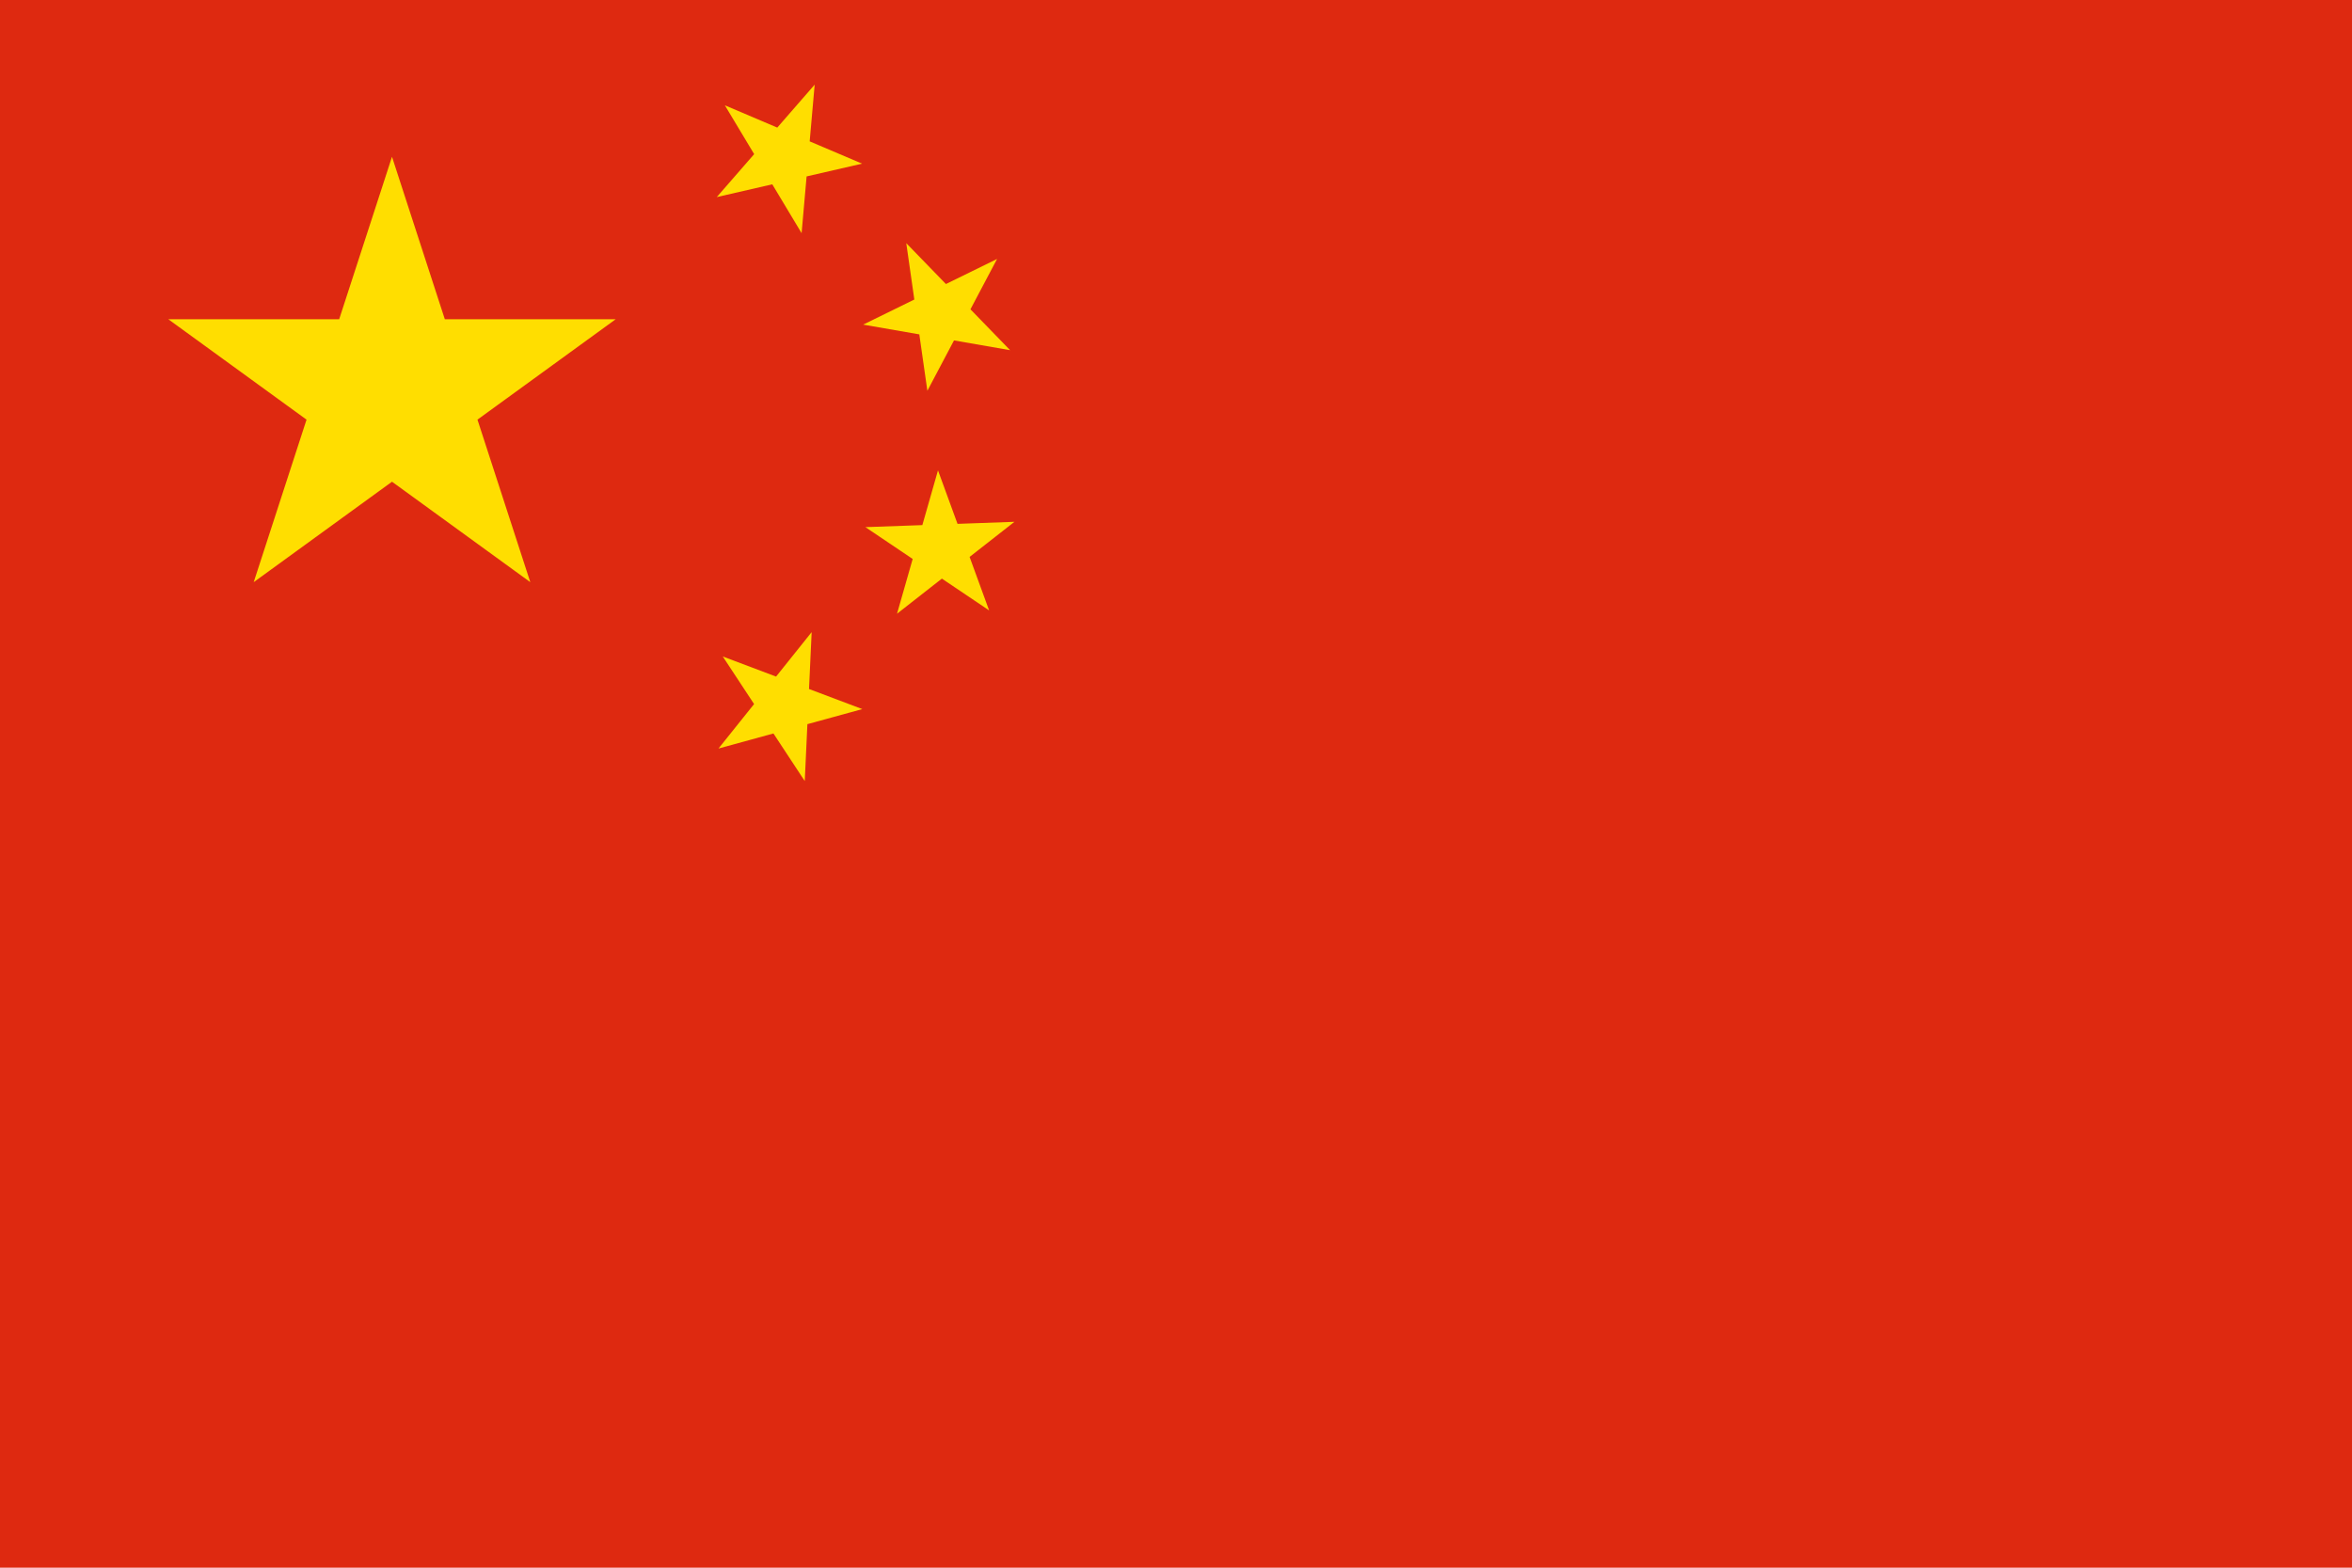
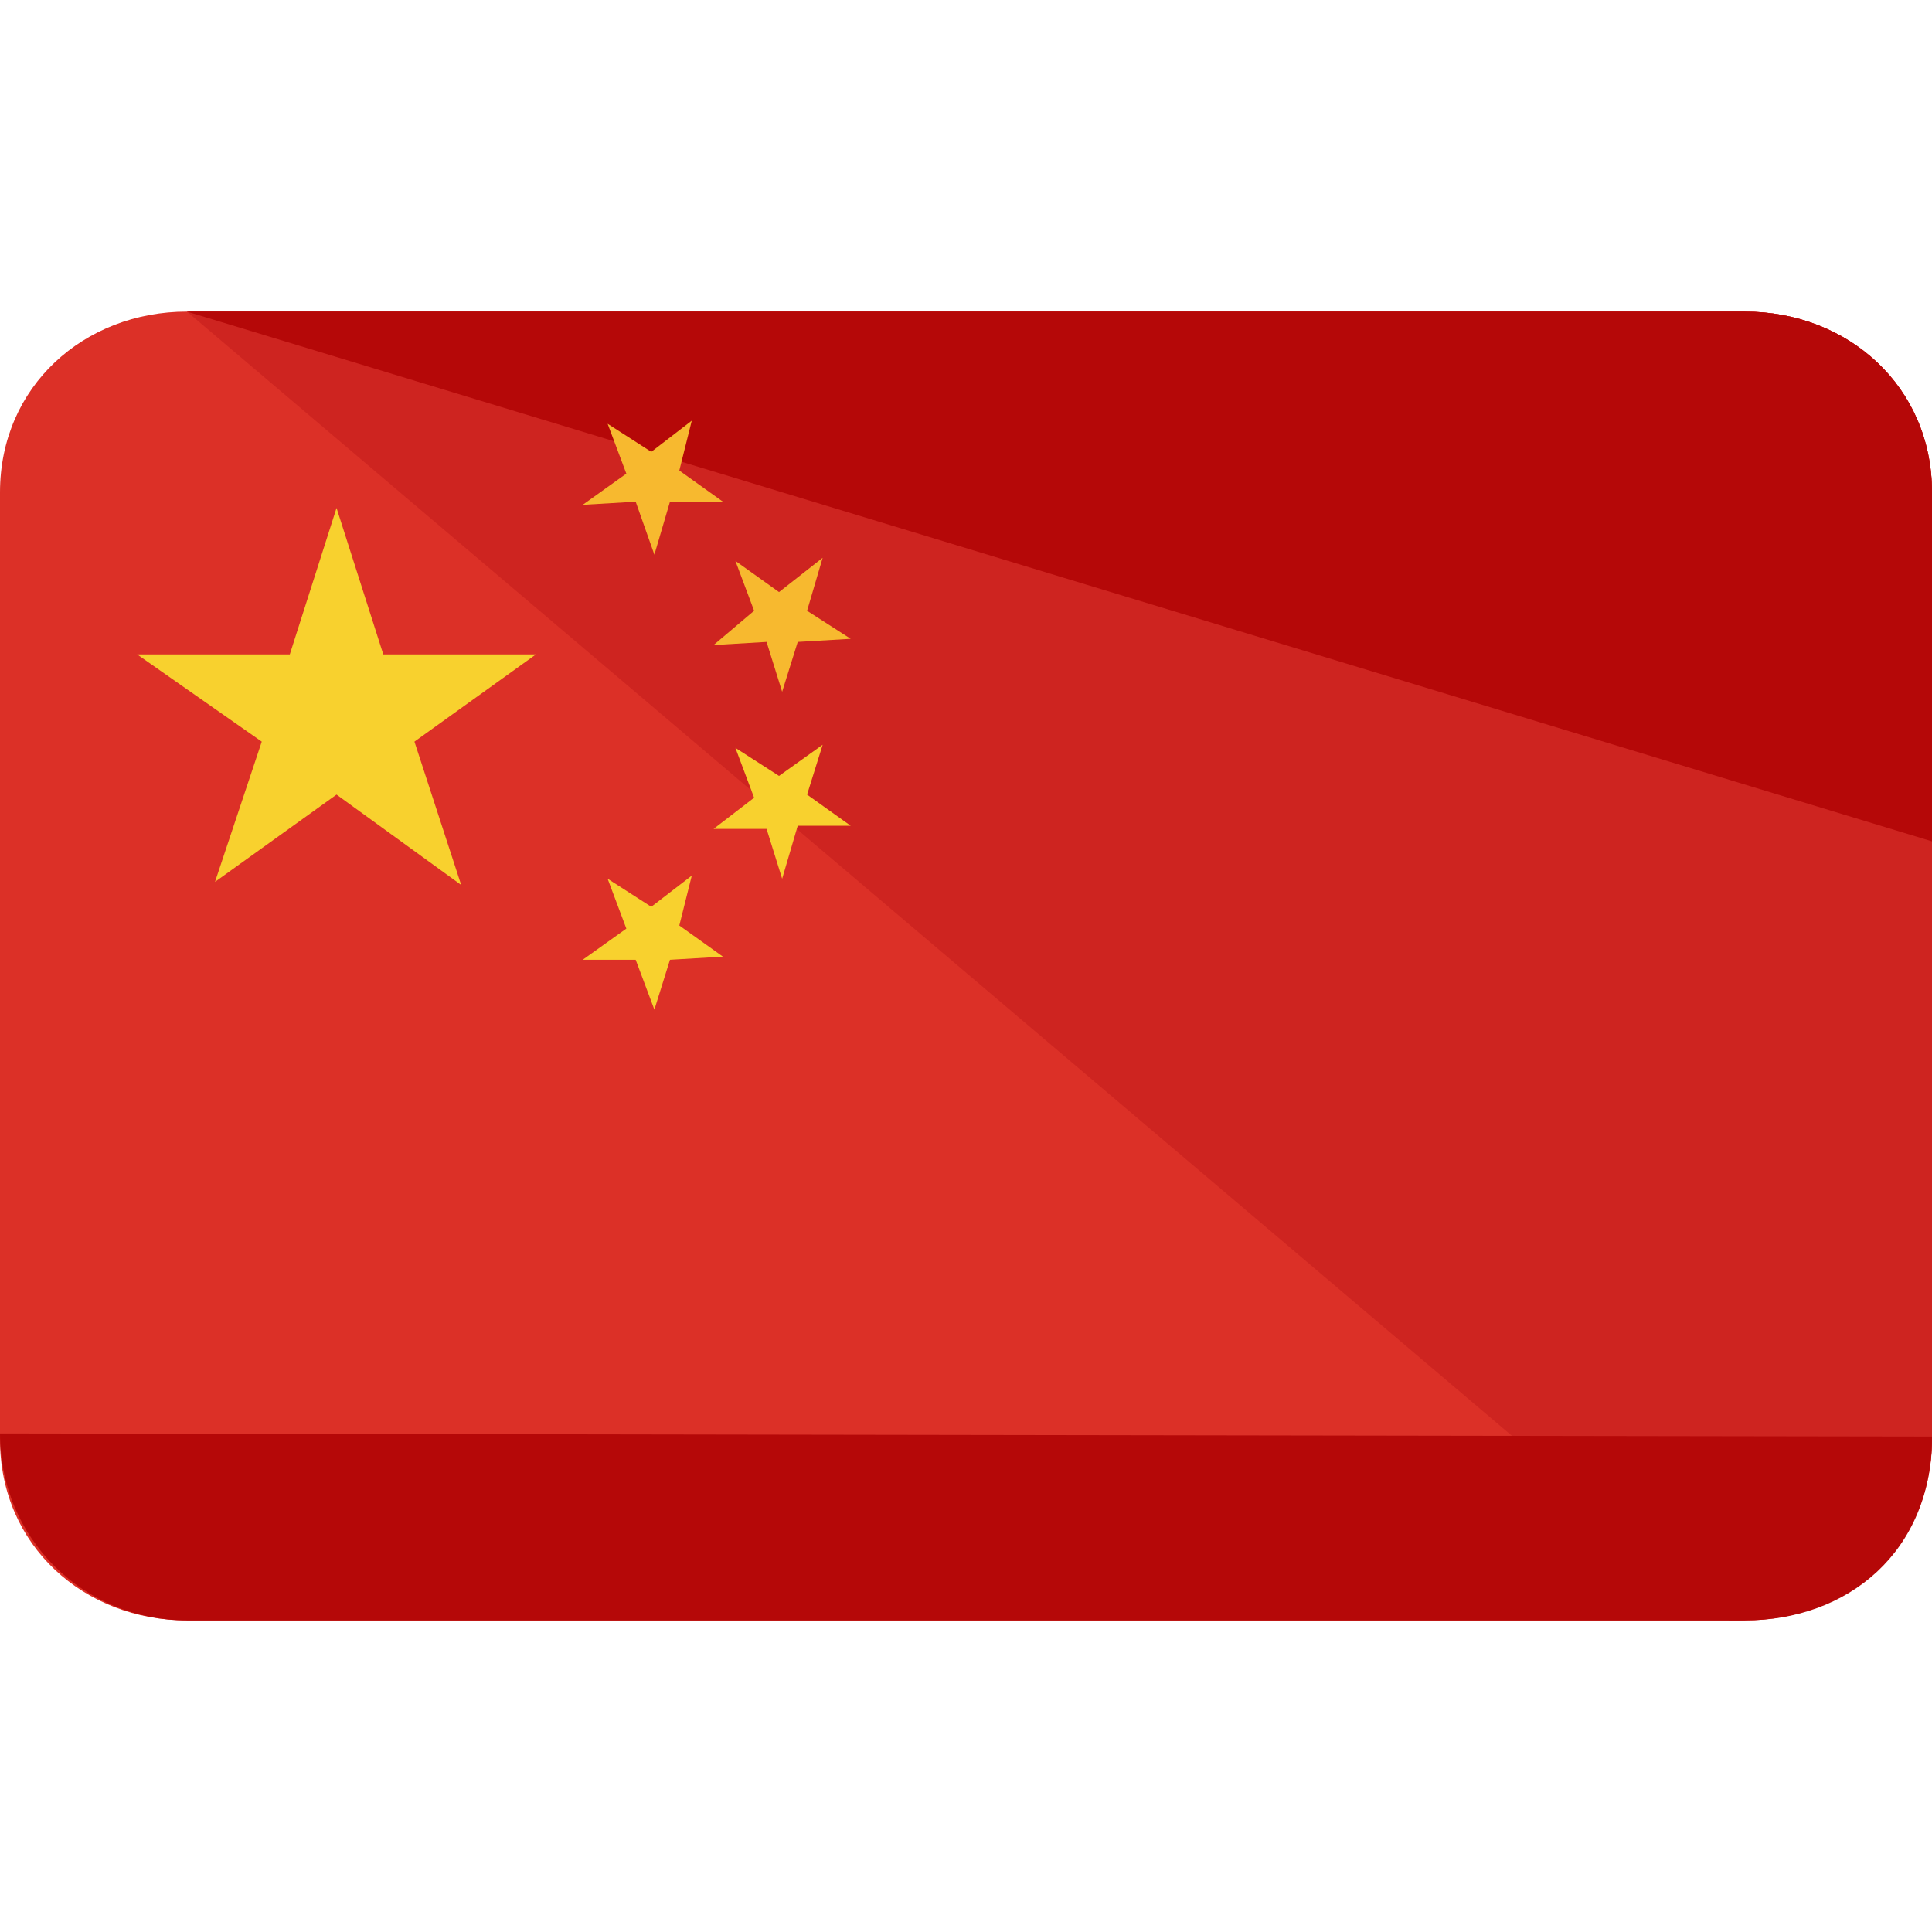
- <svg xmlns="http://www.w3.org/2000/svg" xmlns:xlink="http://www.w3.org/1999/xlink" width="900" height="600" viewBox="0 0 30 20">
-   <defs>
-     <path id="s" d="M0,-1 0.588,0.809 -0.951,-0.309H0.951L-0.588,0.809z" fill="#ffde00" />
-   </defs>
-   <rect width="30" height="20" fill="#de2910" />
-   <use xlink:href="#s" transform="translate(5,5) scale(3)" />
-   <use xlink:href="#s" transform="translate(10,2) rotate(23.03624)" />
-   <use xlink:href="#s" transform="translate(12,4) rotate(45.8699)" />
-   <use xlink:href="#s" transform="translate(12,7) rotate(69.9454)" />
-   <use xlink:href="#s" transform="translate(10,9) rotate(20.65981)" />
+ <svg xmlns="http://www.w3.org/2000/svg" version="1.1" id="Capa_1" x="0px" y="0px" viewBox="0 0 496 496" style="enable-background:new 0 0 496 496;" xml:space="preserve">
+   <path style="fill:#DC3027;" d="M496,369.6c0,27.2-21.6,46.4-48,46.4H48c-26.4,0-48-19.2-48-46.4V126.4C0,99.2,21.6,80,48,80h400  c26.4,0,48,19.2,48,46.4V369.6z" />
+   <path style="fill:#CE2420;" d="M48,80h400c26.4,0,48,19.2,48,46.4v243.2c0,27.2-25.6,46.4-52,46.4" />
+   <g>
+     <path style="fill:#B50808;" d="M48,80h400c26.4,0,48,19.2,48,46.4V216" />
+     <path style="fill:#B50808;" d="M496,368.8c0,29.6-21.6,47.2-48,47.2H48c-26.4,0-48-20.8-48-48" />
+   </g>
+   <polygon style="fill:#F8D12E;" points="86.4,130.4 98.4,168 137.6,168 106.4,190.4 118.4,227.2 86.4,204 55.2,226.4 67.2,190.4   35.2,168 74.4,168 " />
+   <polygon style="fill:#F7B92F;" points="177.6,108 174.4,120.8 185.6,128.8 172,128.8 168,142.4 163.2,128.8 149.6,129.6   160.8,121.6 156,108.8 167.2,116 " />
+   <polygon style="fill:#F8D12E;" points="177.6,224.8 174.4,237.6 185.6,245.6 172,246.4 168,259.2 163.2,246.4 149.6,246.4   160.8,238.4 156,225.6 167.2,232.8 " />
+   <polygon style="fill:#F7B92F;" points="211.2,143.2 207.2,156.8 218.4,164 204.8,164.8 200.8,177.6 196.8,164.8 183.2,165.6   193.6,156.8 188.8,144 200,152 " />
+   <polygon style="fill:#F8D12E;" points="211.2,191.2 207.2,204 218.4,212 204.8,212 200.8,225.6 196.8,212.8 183.2,212.8   193.6,204.8 188.8,192 200,199.2 " />
+   <g>
+ </g>
+   <g>
+ </g>
+   <g>
+ </g>
+   <g>
+ </g>
+   <g>
+ </g>
+   <g>
+ </g>
+   <g>
+ </g>
+   <g>
+ </g>
+   <g>
+ </g>
+   <g>
+ </g>
+   <g>
+ </g>
+   <g>
+ </g>
+   <g>
+ </g>
+   <g>
+ </g>
+   <g>
+ </g>
</svg>
